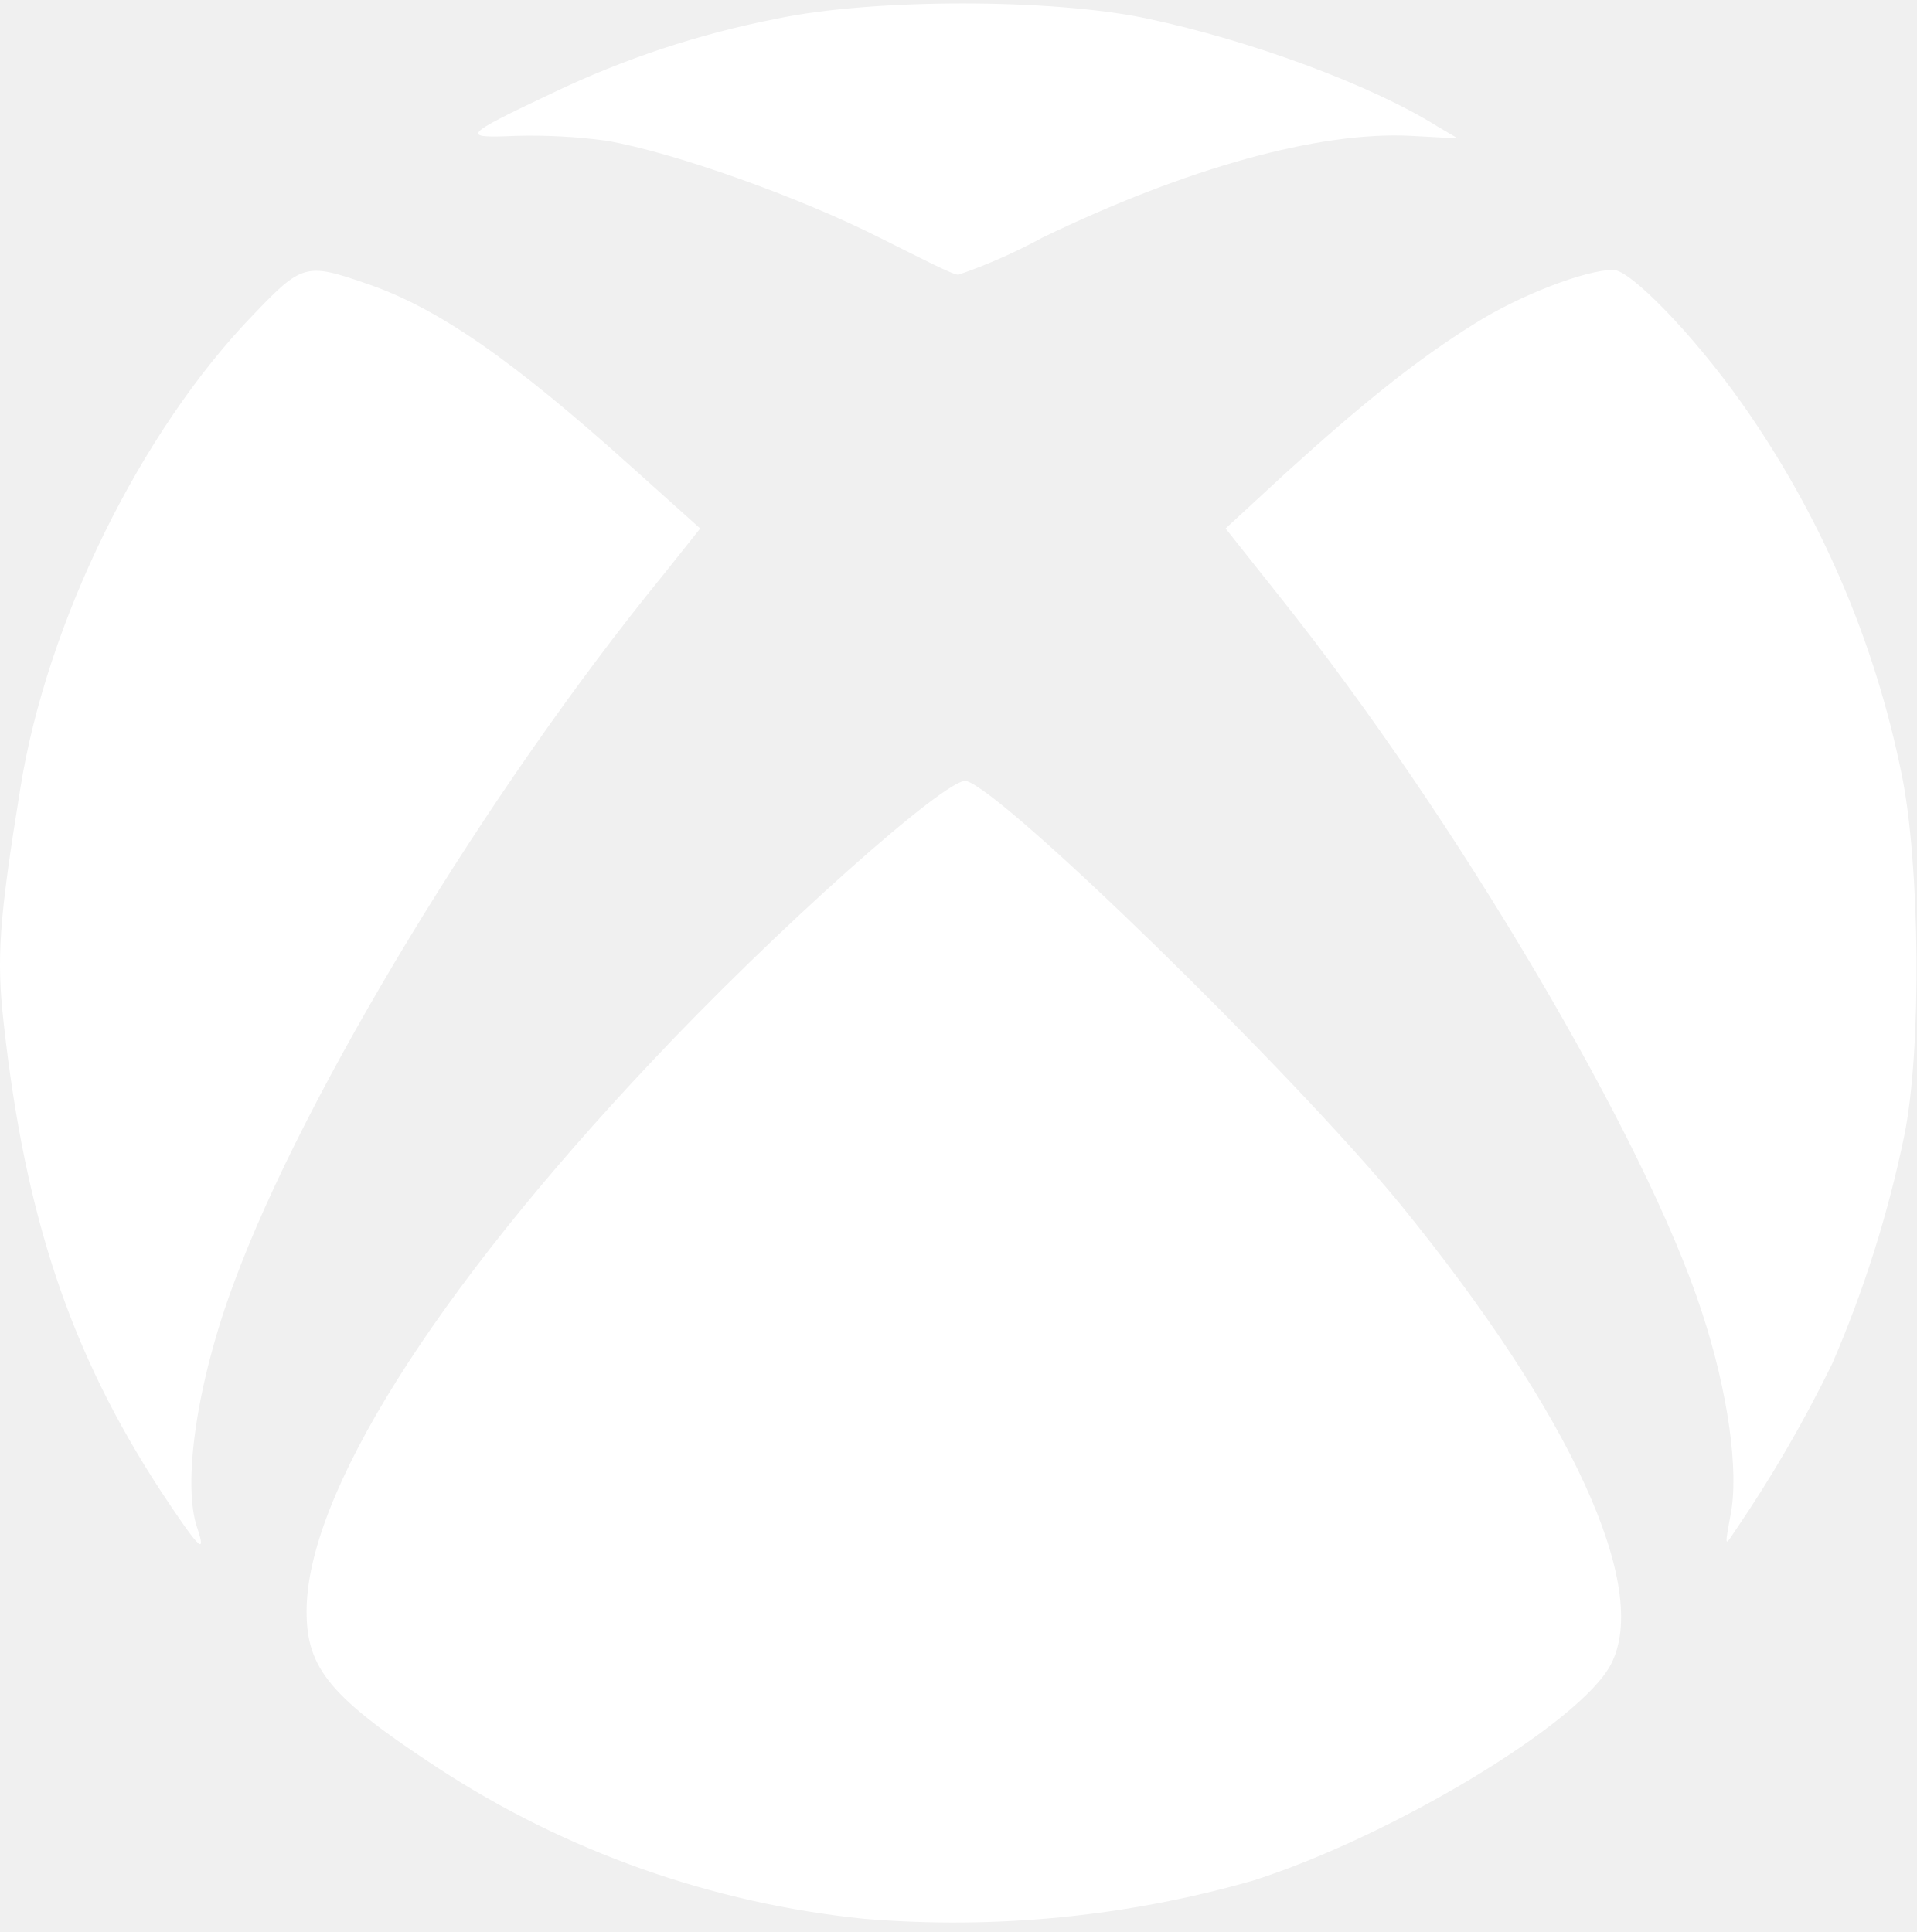
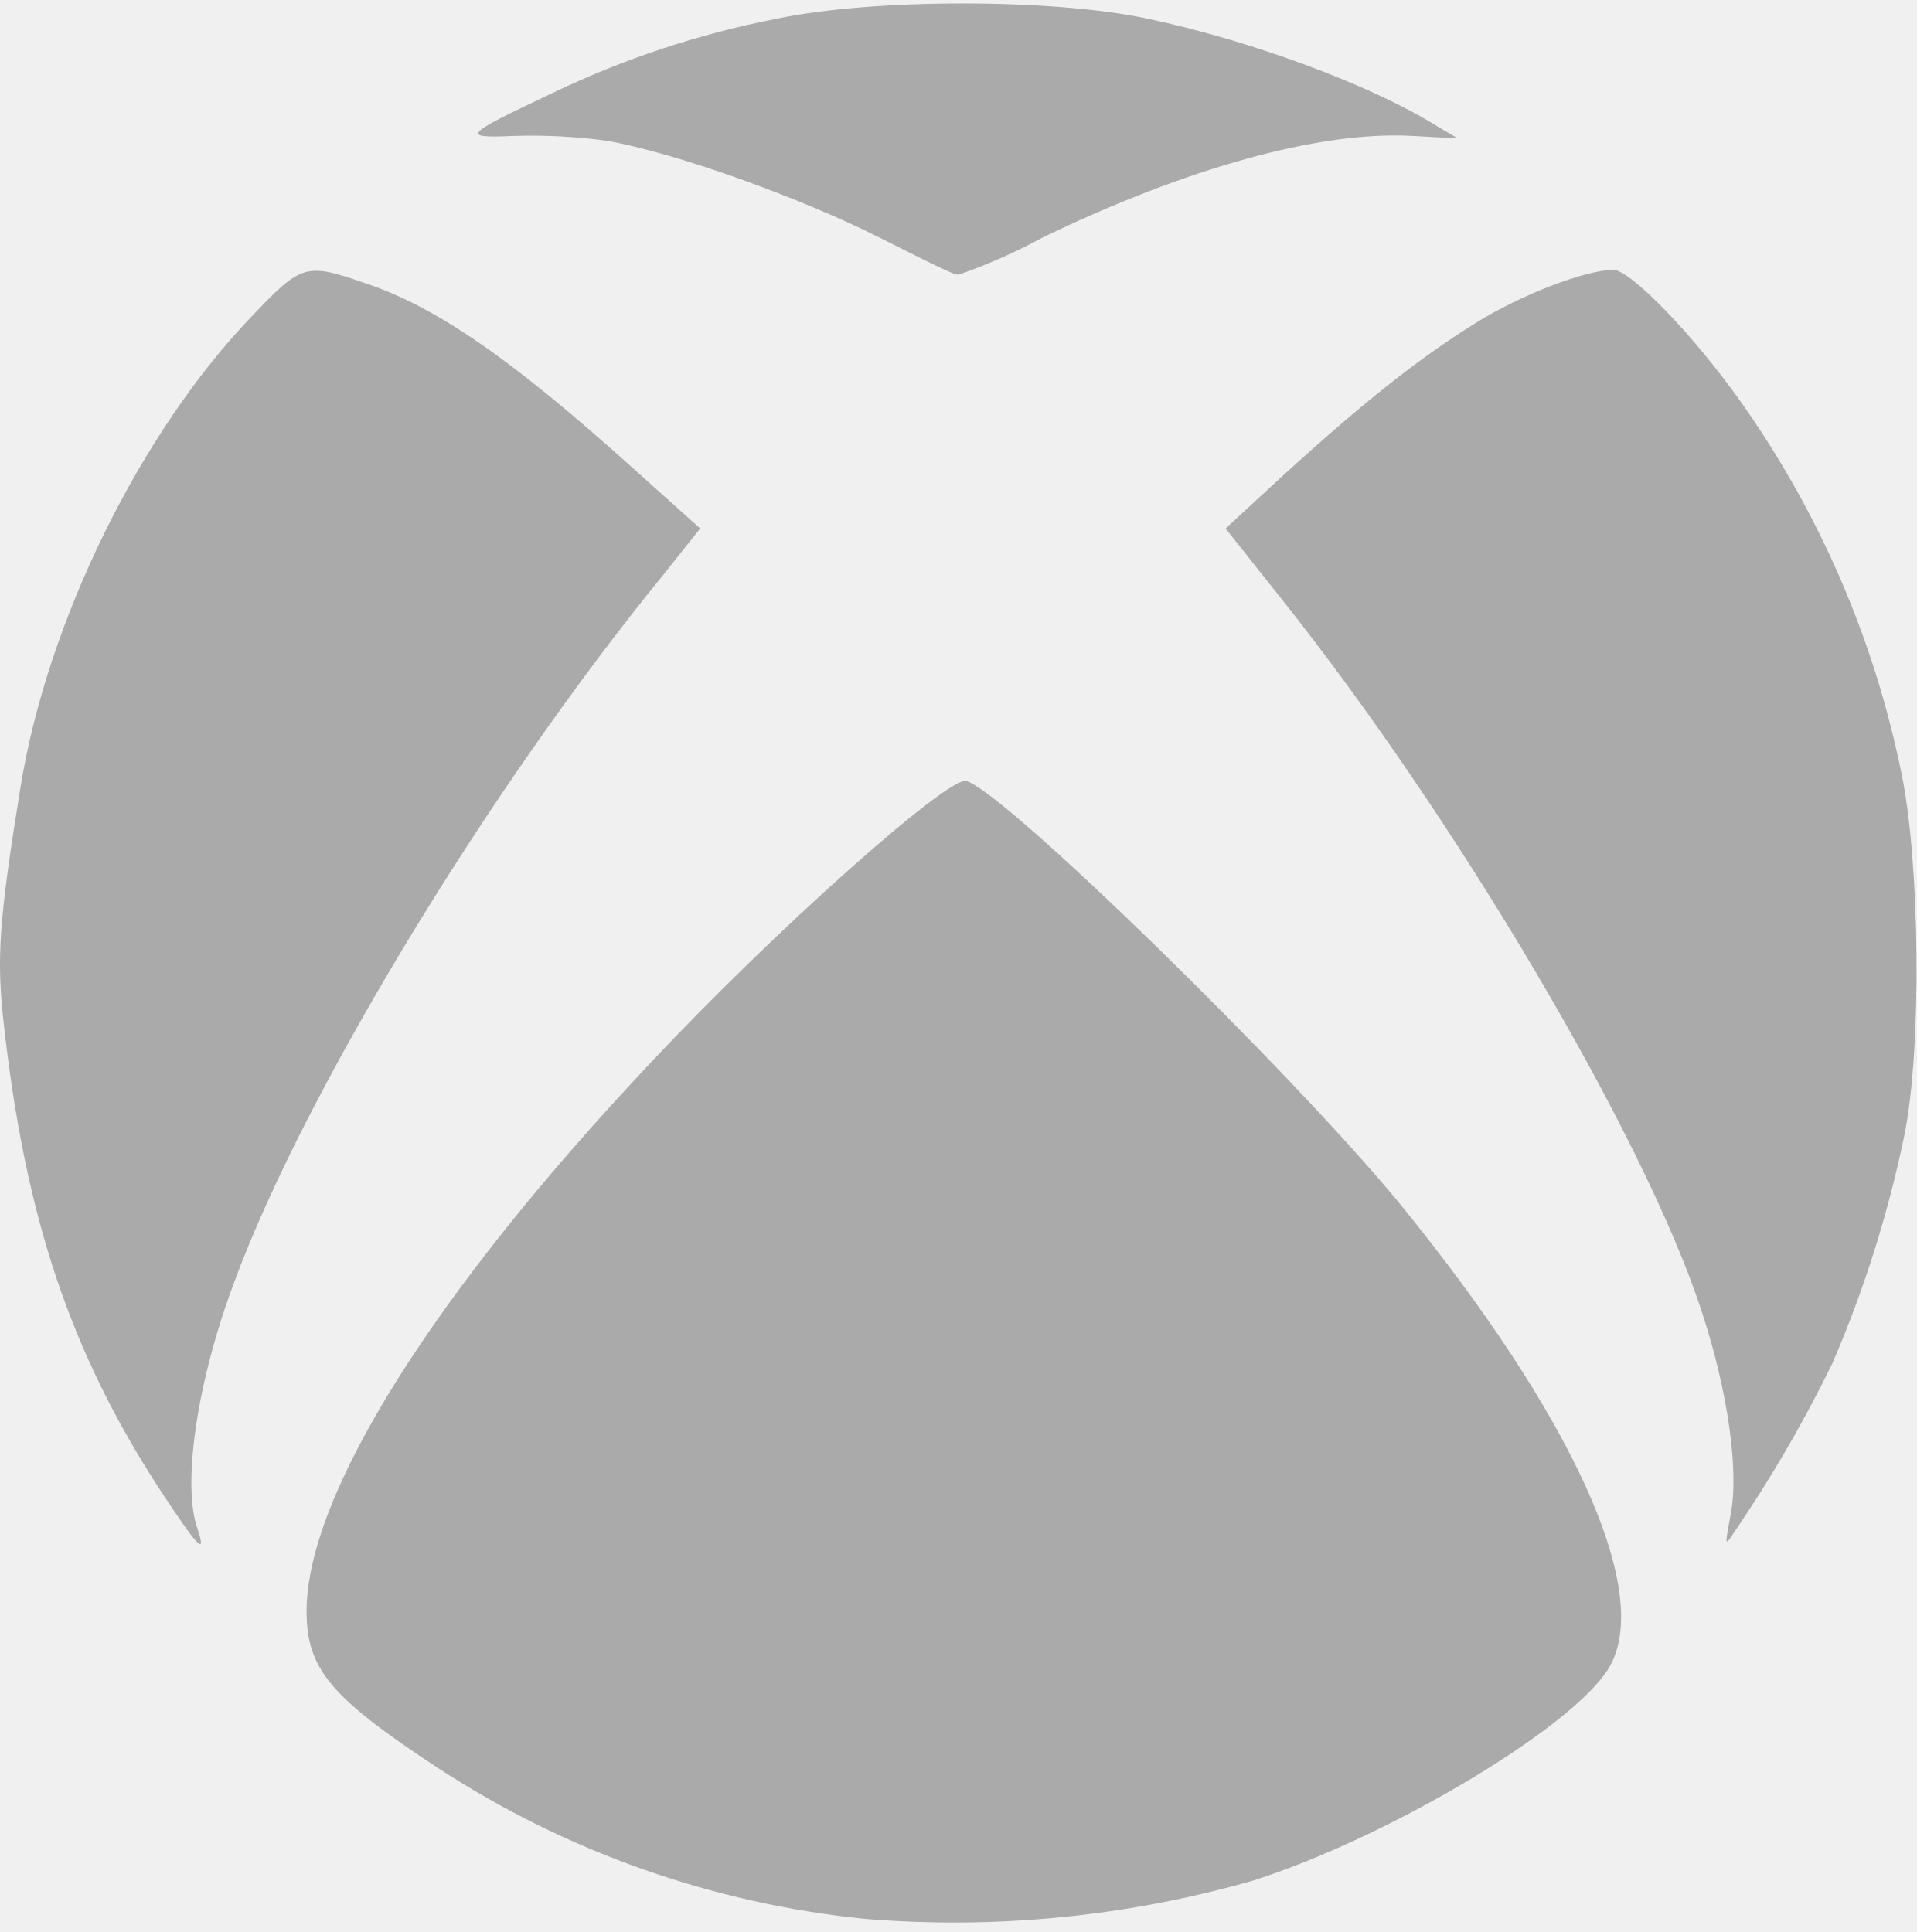
<svg xmlns="http://www.w3.org/2000/svg" viewBox="0 0 437.22 440.86">
-   <path d="M197.14 437.85a218.11 218.11 0 0 1-97.2-34.4c-24.57-16.11-30-22.66-30-35.77 0-26.48 28.94-72.62 78.63-125.32 28.13-30 67.44-65 71.81-64.16 8.19 1.91 74.27 66.34 99.11 96.65 39.05 48 57.07 87.37 48.06 104.85-6.83 13.38-50 39.31-81.64 49.42a248.28 248.28 0 0 1-88.77 8.73zM36.6 340.11C16.12 308.71 5.74 277.85.83 233.35c-1.64-14.74-1.09-23.21 3.82-53.52 6-37.67 27.31-81.36 53.24-108.12 10.93-11.47 12-11.74 25.4-7.1 16.38 5.46 33.58 17.48 60.61 41.78l15.84 14.2-8.47 10.64c-39.86 48.88-81.91 118.23-97.74 161.09-8.74 23.21-12 46.69-8.47 56.52 2.19 6.56 0 4.1-8.46-8.73zm358.22 5.46c1.91-9.83-.55-27.85-6.55-46.15-12.83-39.59-56.25-113-96.11-163l-12.56-15.83L293.25 108c17.75-16.11 30-25.94 43.14-34.13 10.38-6.56 25.39-12.29 31.67-12.29 3.83 0 18 14.47 29.22 30.31a223.81 223.81 0 0 1 36.58 84.91c4.1 19.93 4.65 62.53.55 82.46a267.22 267.22 0 0 1-16.41 51.9 305.88 305.88 0 0 1-22.39 38.5c-2.15 3.28-2.15 3.28-.79-4.09zM200.69 54.24C182.4 45 154 34.85 138.44 32.12A128.58 128.58 0 0 0 117.69 31c-12.83.55-12.29 0 8.46-9.83a211.8 211.8 0 0 1 51.06-16.9c21.84-4.64 63.07-4.64 84.64 0 23.21 4.92 50.79 15 66.08 24.58l4.64 2.73-10.65-.58c-21-1.09-51.33 7.37-84.09 23.21a126.88 126.88 0 0 1-19.12 8.46c-.82.33-8.71-3.79-18.02-8.43z" style="fill:#fff" />
+   <defs>
+     <style>.cls-1{fill:#aaa;}</style>
+   </defs>
+   <g id="xbox">
+     <path id="logo-3" data-name="logo" class="cls-1" d="M197.14,437.85a218.11,218.11,0,0,1-97.2-34.4c-24.57-16.11-30-22.66-30-35.77,0-26.48,28.94-72.62,78.63-125.32,28.13-30,67.44-65,71.81-64.16,8.19,1.91,74.27,66.34,99.11,96.65,39.05,48,57.07,87.37,48.06,104.85-6.83,13.38-50,39.31-81.64,49.42A248.28,248.28,0,0,1,197.14,437.85ZM36.6,340.11C16.12,308.71,5.74,277.85.83,233.35c-1.64-14.74-1.09-23.21,3.82-53.52,6-37.67,27.31-81.36,53.24-108.12,10.93-11.47,12-11.74,25.4-7.1,16.38,5.46,33.58,17.48,60.61,41.78l15.84,14.2-8.47,10.64c-39.86,48.88-81.91,118.23-97.74,161.09-8.74,23.21-12,46.69-8.47,56.52C47.25,355.4,45.06,352.94,36.6,340.11Zm358.22,5.46c1.91-9.83-.55-27.85-6.55-46.15-12.83-39.59-56.25-113-96.11-163L279.6,120.59,293.25,108c17.75-16.11,30-25.94,43.14-34.13,10.38-6.56,25.39-12.29,31.67-12.29,3.83,0,18,14.47,29.22,30.31a223.81,223.81,0,0,1,36.58,84.91c4.1,19.93,4.65,62.53.55,82.46A267.22,267.22,0,0,1,418,311.16a305.88,305.88,0,0,1-22.39,38.5C393.46,352.94,393.46,352.94,394.82,345.57ZM200.69,54.24C182.4,45,154,34.85,138.44,32.12A128.58,128.58,0,0,0,117.69,31c-12.83.55-12.29,0,8.46-9.83A211.8,211.8,0,0,1,177.21,4.27c21.84-4.64,63.07-4.64,84.64,0,23.21,4.92,50.79,15,66.08,24.58l4.64,2.73L321.92,31c-21-1.09-51.33,7.37-84.09,23.21a126.88,126.88,0,0,1-19.12,8.46C217.89,63,210,58.88,200.69,54.24Z" />
+   </g>
</svg>
